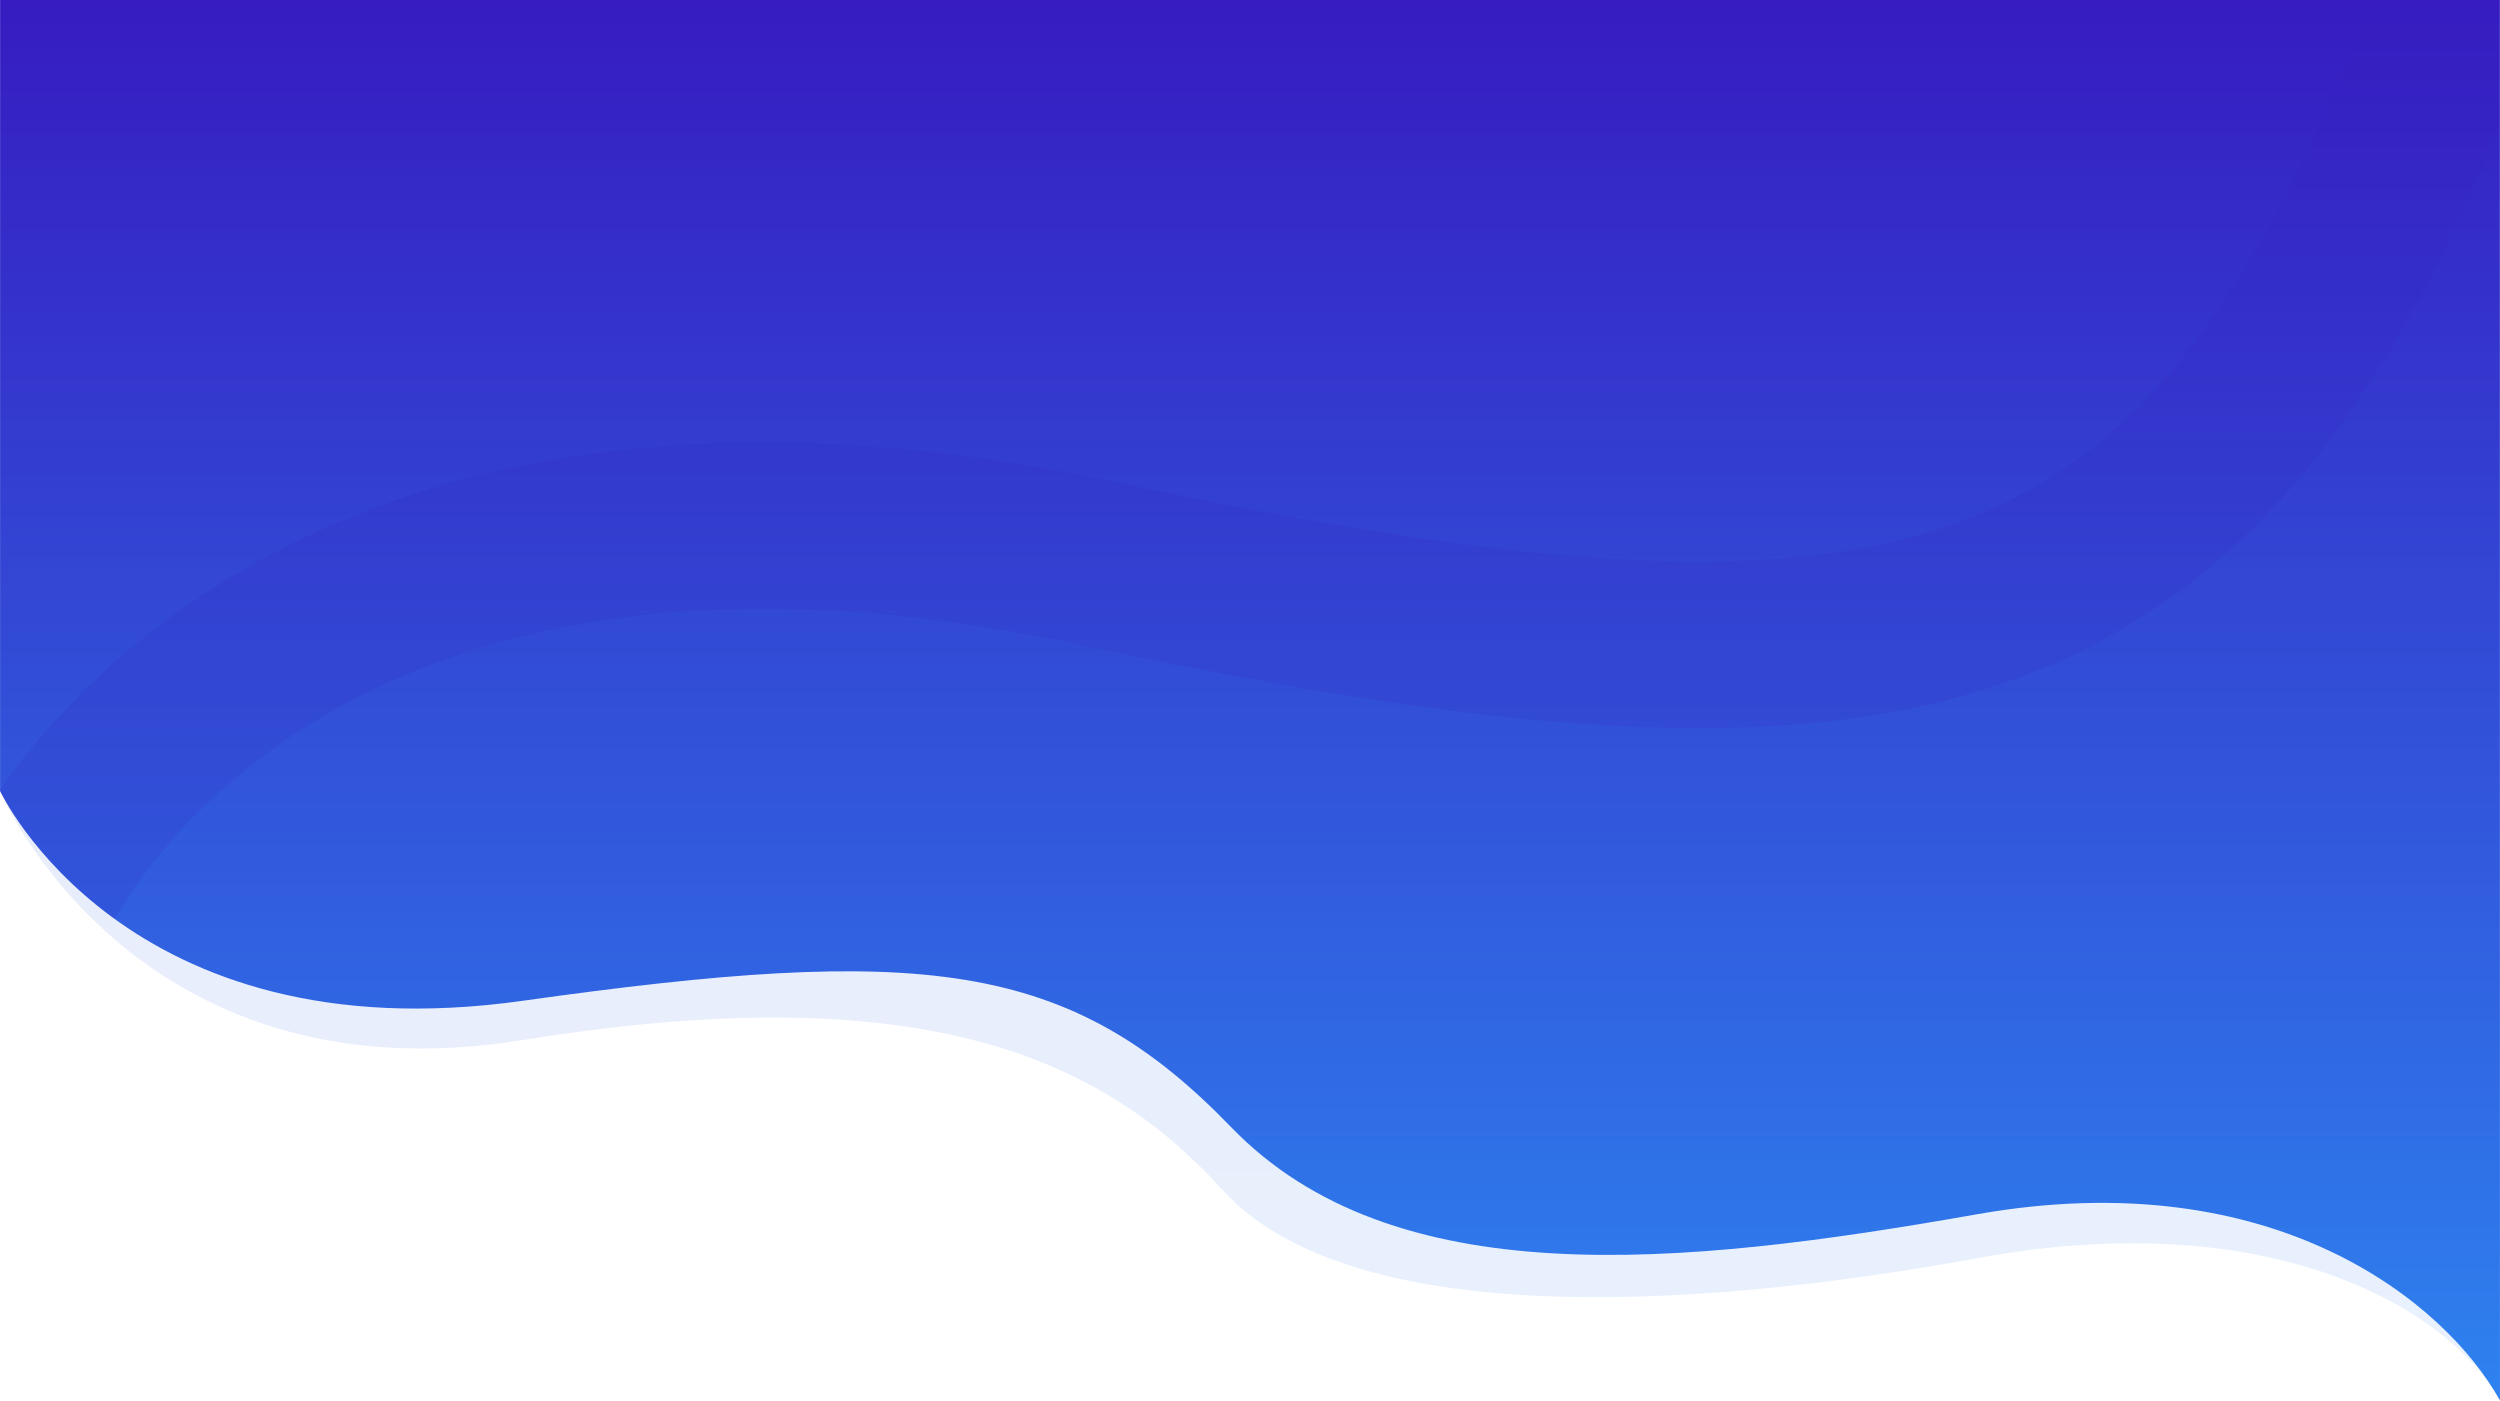
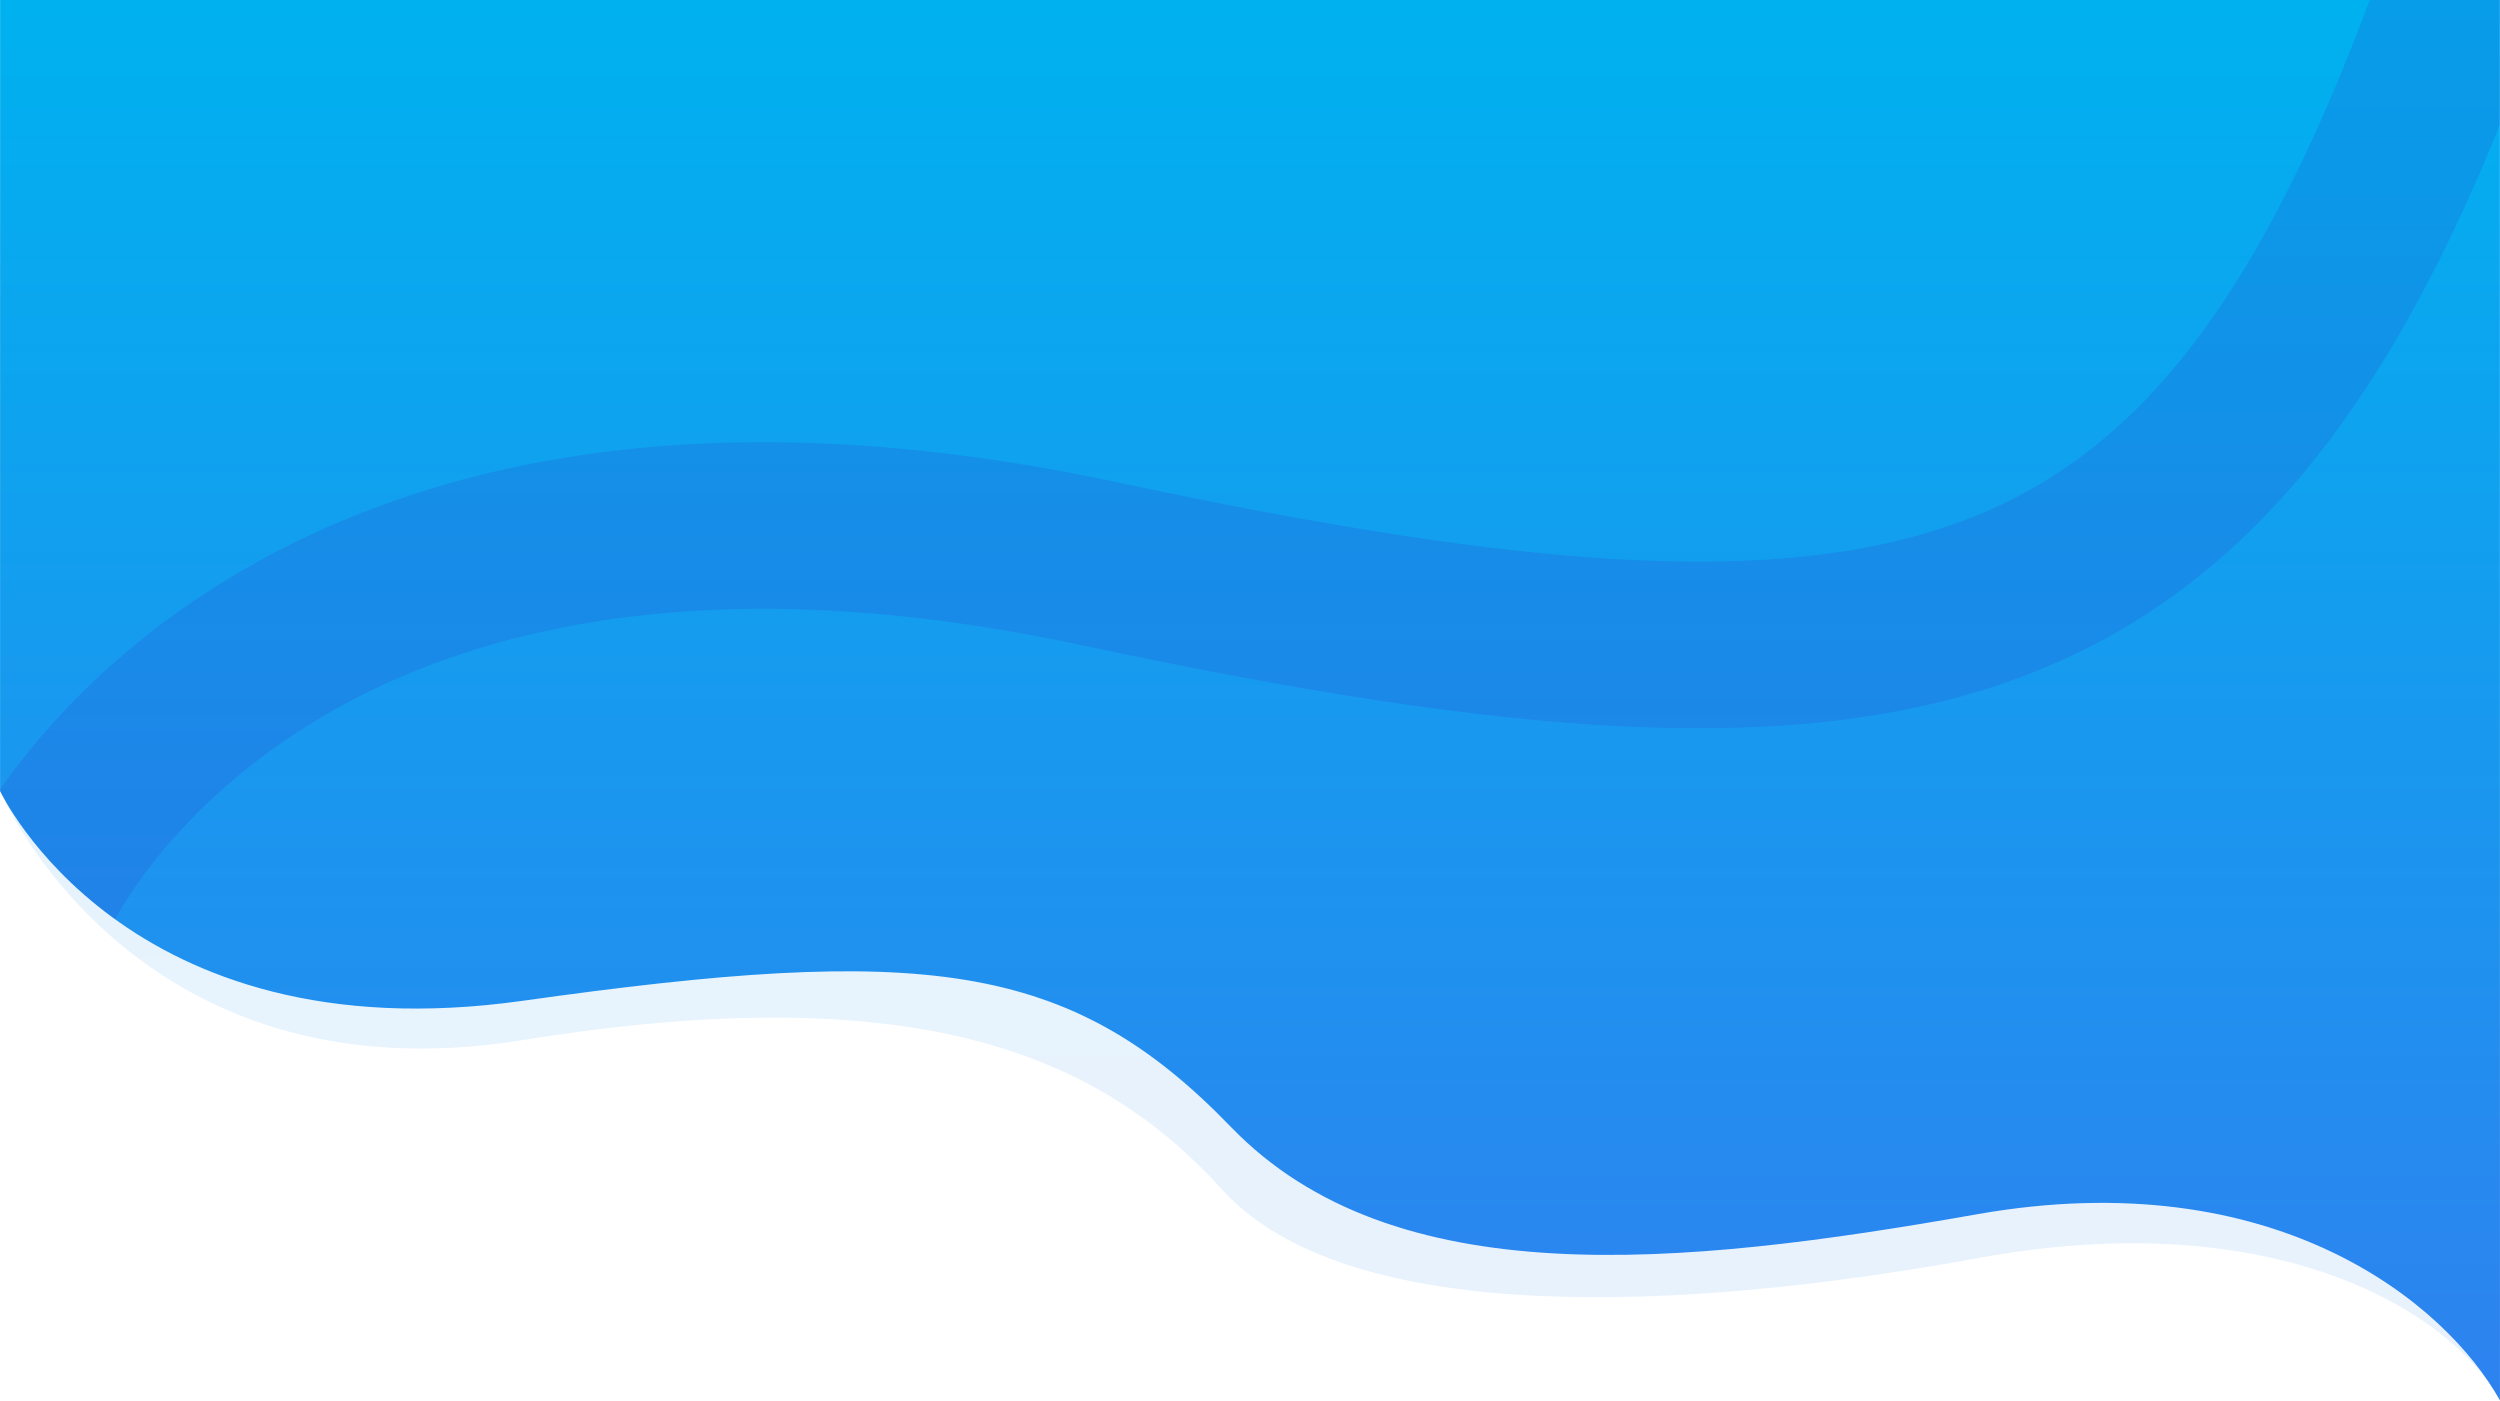
<svg xmlns="http://www.w3.org/2000/svg" width="1920.183" height="1075.636" viewBox="0 0 1920.183 1075.636">
  <defs>
    <linearGradient id="linear-gradient" x1="0.5" x2="0.5" y2="1" gradientUnits="objectBoundingBox">
-       <stop offset="0" stop-color="#361cc1" />
+       <stop offset="0" stop-color="#00b1ef" />
      <stop offset="1" stop-color="#2e82ef" />
    </linearGradient>
    <clipPath id="clip-path">
      <path id="Path_199" data-name="Path 199" d="M-533.031,278.516s95.269,204.193,401.21,161.147,419.656-32.1,544.188,96.892,343.977,107.54,572.909,67.066,360.19,68.158,401.79,142.968c.041-2.4-.074-1075.621-.074-1075.621l-1920,.011Z" transform="translate(533 329)" fill="url(#linear-gradient)" />
    </clipPath>
  </defs>
  <g id="Group_112" data-name="Group 112" transform="translate(0.089 0.042)">
    <path id="Path_195" data-name="Path 195" d="M-533.089,278.364s100.43,239.944,401.206,191.477,442.068,9.577,537.63,114.941,352.091,94.329,580.987,52.374S1349.9,678.95,1387.094,746.594c.016.016-.373-1075.609-.373-1075.609l-1919.766-.027Z" transform="translate(533 329)" opacity="0.11" fill="url(#linear-gradient)" />
    <path id="Path_194" data-name="Path 194" d="M-533.031,278.516s95.269,204.193,401.21,161.147,419.656-32.1,544.188,96.892,343.977,107.54,572.909,67.066,360.19,68.158,401.79,142.968c.041-2.4-.074-1075.621-.074-1075.621l-1920,.011Z" transform="translate(533 329)" fill="url(#linear-gradient)" />
    <g id="Mask_Group_6" data-name="Mask Group 6" clip-path="url(#clip-path)">
      <path id="Path_4" data-name="Path 4" d="M-496.368,321.285S-322.126-70.761,321.065,66.253s869.415,77.467,1056.161-463.982" transform="translate(522 366.416)" fill="none" stroke="#361cc1" stroke-width="128" opacity="0.14" />
    </g>
  </g>
</svg>
